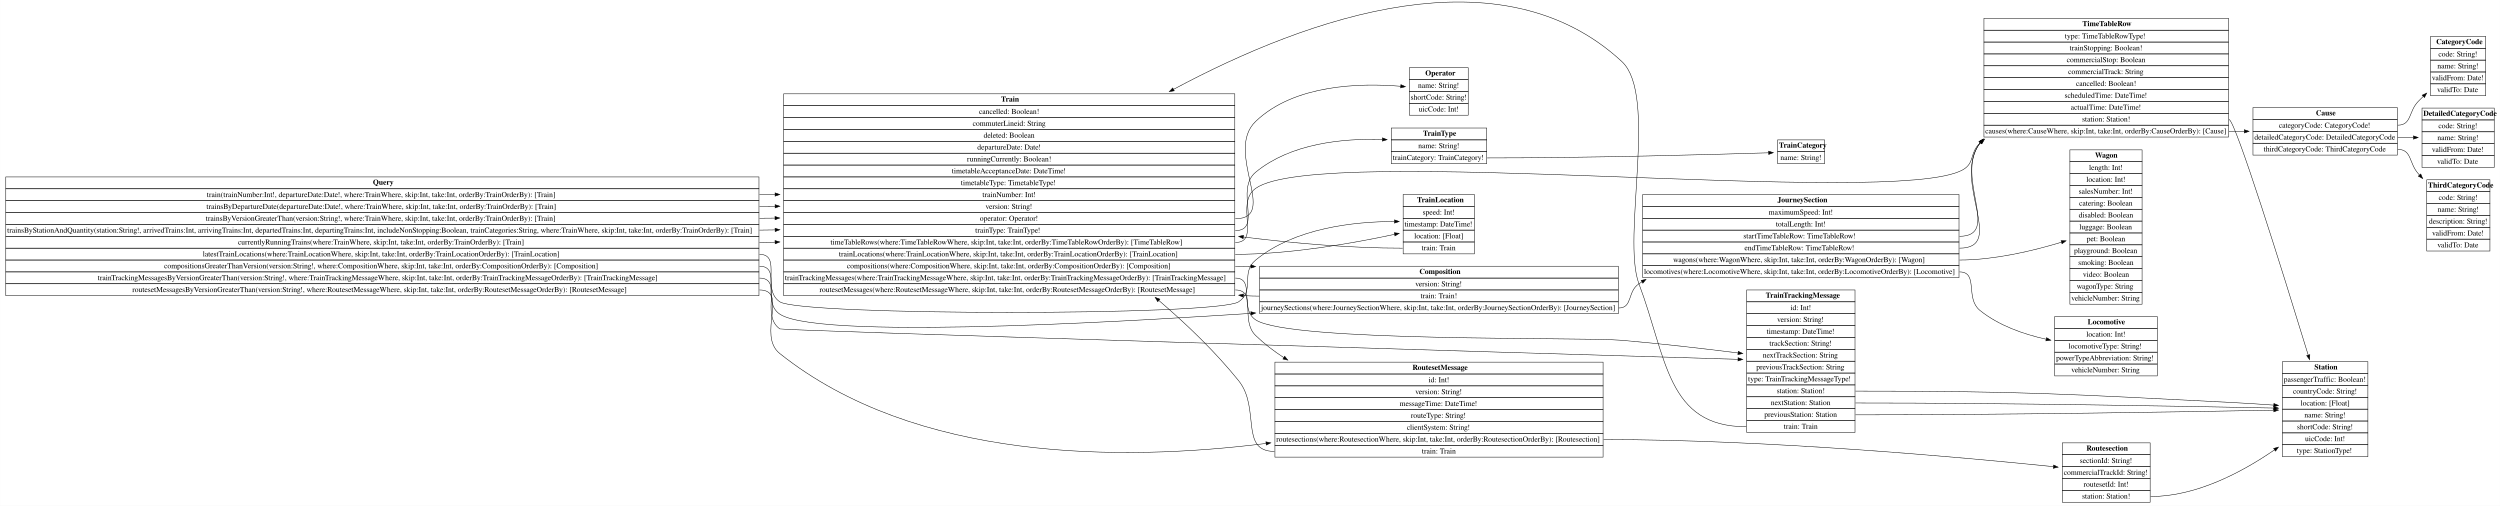
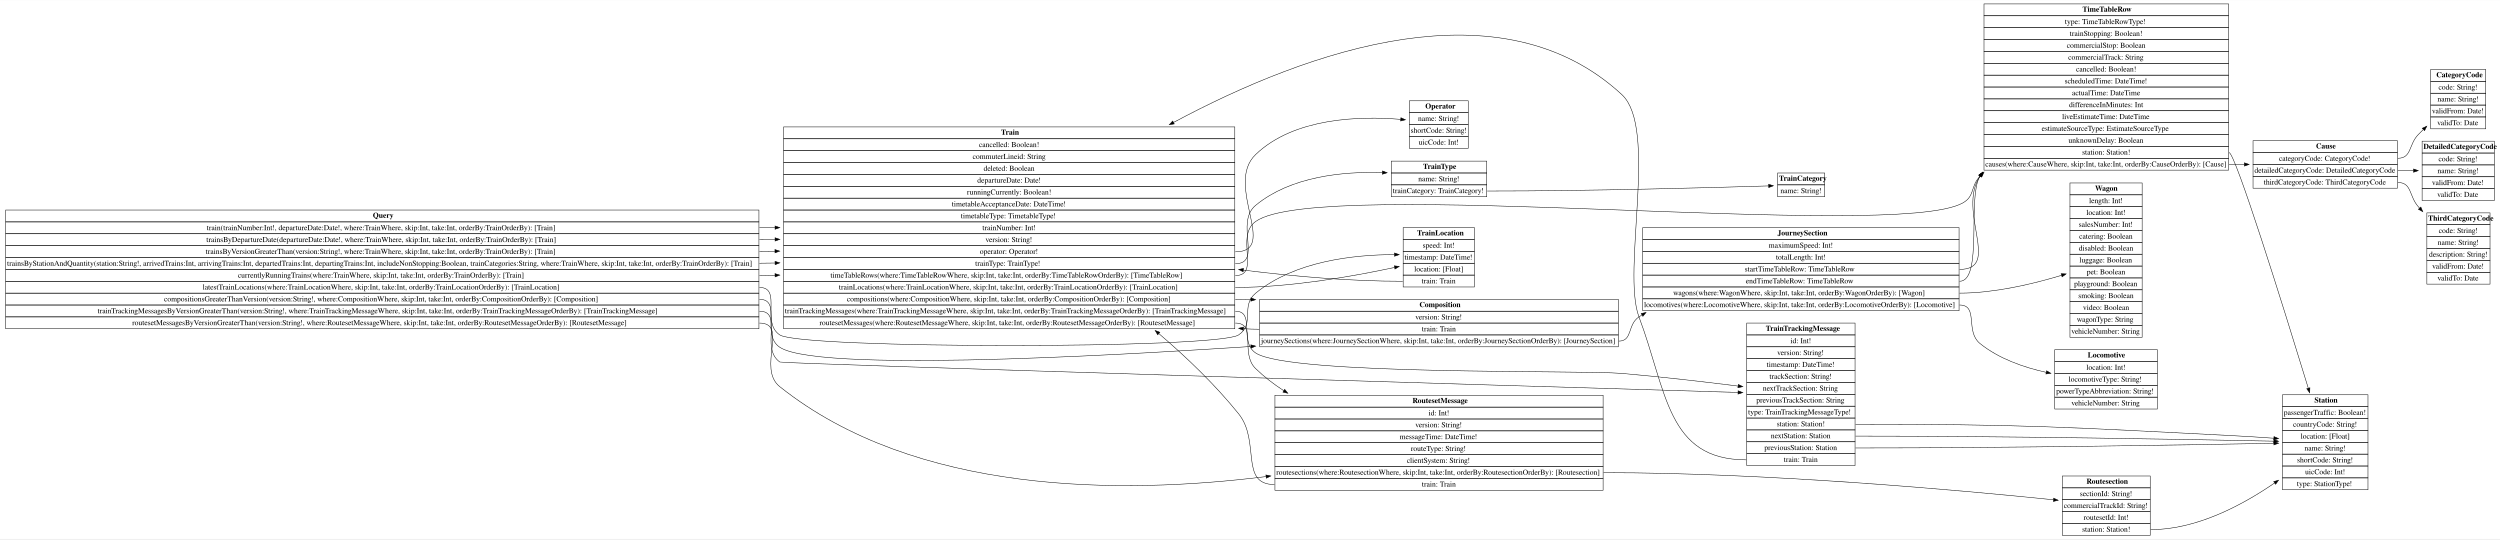
- <svg xmlns="http://www.w3.org/2000/svg" width="5264pt" height="1065pt" viewBox="0.00 0.00 5264.00 1065.08">
-   <g id="graph0" class="graph" transform="scale(1 1) rotate(0) translate(4 1061.08)">
-     <polygon fill="white" stroke="none" points="-4,4 -4,-1061.08 5260,-1061.08 5260,4 -4,4" />
+ <svg xmlns="http://www.w3.org/2000/svg" width="5264pt" height="1135pt" viewBox="0.00 0.00 5264.00 1134.50">
+   <g id="graph0" class="graph" transform="scale(1 1) rotate(0) translate(4 1130.5)">
+     <polygon fill="white" stroke="none" points="-4,4 -4,-1130.5 5260,-1130.5 5260,4 -4,4" />
    <g id="node1" class="node">
      <polygon fill="none" stroke="black" points="8,-663.5 8,-688.5 1594,-688.5 1594,-663.5 8,-663.5" />
      <text text-anchor="start" x="781.01" y="-672.1" font-family="Times,serif" font-weight="bold" font-size="16.00">Query
            </text>
      <polygon fill="none" stroke="black" points="8,-638.5 8,-663.5 1594,-663.5 1594,-638.5 8,-638.5" />
      <text text-anchor="start" x="431.167" y="-646.1" font-family="Times,serif" font-size="16.00">
                train(trainNumber:Int!, departureDate:Date!, where:TrainWhere, skip:Int, take:Int,
                orderBy:TrainOrderBy): [Train]
            </text>
      <polygon fill="none" stroke="black" points="8,-613.5 8,-638.5 1594,-638.5 1594,-613.5 8,-613.5" />
      <text text-anchor="start" x="430.288" y="-621.1" font-family="Times,serif" font-size="16.00">
                trainsByDepartureDate(departureDate:Date!, where:TrainWhere, skip:Int, take:Int, orderBy:TrainOrderBy):
                [Train]
            </text>
      <polygon fill="none" stroke="black" points="8,-588.5 8,-613.5 1594,-613.5 1594,-588.5 8,-588.5" />
      <text text-anchor="start" x="428.926" y="-596.1" font-family="Times,serif" font-size="16.00">
                trainsByVersionGreaterThan(version:String!, where:TrainWhere, skip:Int, take:Int, orderBy:TrainOrderBy):
                [Train]
            </text>
      <polygon fill="none" stroke="black" points="8,-563.5 8,-588.5 1594,-588.5 1594,-563.5 8,-563.5" />
      <text text-anchor="start" x="10.782" y="-571.1" font-family="Times,serif" font-size="16.00">
                trainsByStationAndQuantity(station:String!, arrivedTrains:Int, arrivingTrains:Int, departedTrains:Int,
                departingTrains:Int, includeNonStopping:Boolean, trainCategories:String, where:TrainWhere, skip:Int,
                take:Int, orderBy:TrainOrderBy): [Train]
            </text>
      <polygon fill="none" stroke="black" points="8,-538.5 8,-563.5 1594,-563.5 1594,-538.5 8,-538.5" />
      <text text-anchor="start" x="496.896" y="-546.1" font-family="Times,serif" font-size="16.00">
                currentlyRunningTrains(where:TrainWhere, skip:Int, take:Int, orderBy:TrainOrderBy): [Train]
            </text>
      <polygon fill="none" stroke="black" points="8,-513.5 8,-538.5 1594,-538.5 1594,-513.5 8,-513.5" />
      <text text-anchor="start" x="422.702" y="-521.1" font-family="Times,serif" font-size="16.00">
                latestTrainLocations(where:TrainLocationWhere, skip:Int, take:Int, orderBy:TrainLocationOrderBy):
                [TrainLocation]
            </text>
      <polygon fill="none" stroke="black" points="8,-488.5 8,-513.5 1594,-513.5 1594,-488.5 8,-488.5" />
      <text text-anchor="start" x="341.323" y="-496.1" font-family="Times,serif" font-size="16.00">
                compositionsGreaterThanVersion(version:String!, where:CompositionWhere, skip:Int, take:Int,
                orderBy:CompositionOrderBy): [Composition]
            </text>
      <polygon fill="none" stroke="black" points="8,-463.5 8,-488.5 1594,-488.5 1594,-463.5 8,-463.5" />
      <text text-anchor="start" x="201.473" y="-471.1" font-family="Times,serif" font-size="16.00">
                trainTrackingMessagesByVersionGreaterThan(version:String!, where:TrainTrackingMessageWhere, skip:Int,
                take:Int, orderBy:TrainTrackingMessageOrderBy): [TrainTrackingMessage]
            </text>
      <polygon fill="none" stroke="black" points="8,-438.5 8,-463.5 1594,-463.5 1594,-438.5 8,-438.5" />
      <text text-anchor="start" x="274.303" y="-446.1" font-family="Times,serif" font-size="16.00">
                routesetMessagesByVersionGreaterThan(version:String!, where:RoutesetMessageWhere, skip:Int, take:Int,
                orderBy:RoutesetMessageOrderBy): [RoutesetMessage]
            </text>
    </g>
    <g id="node2" class="node">
      <polygon fill="none" stroke="black" points="1646,-838.5 1646,-863.5 2596,-863.5 2596,-838.5 1646,-838.5" />
      <text text-anchor="start" x="2103.68" y="-847.1" font-family="Times,serif" font-weight="bold" font-size="16.00">Train
            </text>
      <polygon fill="none" stroke="black" points="1646,-813.5 1646,-838.5 2596,-838.5 2596,-813.5 1646,-813.5" />
      <text text-anchor="start" x="2057.25" y="-821.1" font-family="Times,serif" font-size="16.00">cancelled:
                Boolean!
            </text>
      <polygon fill="none" stroke="black" points="1646,-788.5 1646,-813.5 2596,-813.5 2596,-788.5 1646,-788.5" />
      <text text-anchor="start" x="2043.9" y="-796.1" font-family="Times,serif" font-size="16.00">commuterLineid:
                String
            </text>
      <polygon fill="none" stroke="black" points="1646,-763.5 1646,-788.5 2596,-788.5 2596,-763.5 1646,-763.5" />
      <text text-anchor="start" x="2067.02" y="-771.1" font-family="Times,serif" font-size="16.00">deleted:
                Boolean
            </text>
      <polygon fill="none" stroke="black" points="1646,-738.5 1646,-763.5 2596,-763.5 2596,-738.5 1646,-738.5" />
      <text text-anchor="start" x="2053.71" y="-746.1" font-family="Times,serif" font-size="16.00">departureDate:
                Date!
            </text>
      <polygon fill="none" stroke="black" points="1646,-713.5 1646,-738.5 2596,-738.5 2596,-713.5 1646,-713.5" />
      <text text-anchor="start" x="2031.91" y="-721.1" font-family="Times,serif" font-size="16.00">
                runningCurrently: Boolean!
            </text>
      <polygon fill="none" stroke="black" points="1646,-688.5 1646,-713.5 2596,-713.5 2596,-688.5 1646,-688.5" />
      <text text-anchor="start" x="1999.95" y="-696.1" font-family="Times,serif" font-size="16.00">
                timetableAcceptanceDate: DateTime!
            </text>
      <polygon fill="none" stroke="black" points="1646,-663.5 1646,-688.5 2596,-688.5 2596,-663.5 1646,-663.5" />
      <text text-anchor="start" x="2019.03" y="-671.1" font-family="Times,serif" font-size="16.00">timetableType:
                TimetableType!
            </text>
      <polygon fill="none" stroke="black" points="1646,-638.5 1646,-663.5 2596,-663.5 2596,-638.5 1646,-638.5" />
      <text text-anchor="start" x="2064.35" y="-646.1" font-family="Times,serif" font-size="16.00">trainNumber:
                Int!
            </text>
      <polygon fill="none" stroke="black" points="1646,-613.5 1646,-638.5 2596,-638.5 2596,-613.5 1646,-613.5" />
      <text text-anchor="start" x="2071.01" y="-621.1" font-family="Times,serif" font-size="16.00">version:
                String!
            </text>
      <polygon fill="none" stroke="black" points="1646,-588.5 1646,-613.5 2596,-613.5 2596,-588.5 1646,-588.5" />
      <text text-anchor="start" x="2059.03" y="-596.1" font-family="Times,serif" font-size="16.00">operator:
                Operator!
            </text>
      <polygon fill="none" stroke="black" points="1646,-563.5 1646,-588.5 2596,-588.5 2596,-563.5 1646,-563.5" />
      <text text-anchor="start" x="2049.25" y="-571.1" font-family="Times,serif" font-size="16.00">trainType:
                TrainType!
            </text>
      <polygon fill="none" stroke="black" points="1646,-538.5 1646,-563.5 2596,-563.5 2596,-538.5 1646,-538.5" />
      <text text-anchor="start" x="1744.46" y="-546.1" font-family="Times,serif" font-size="16.00">
                timeTableRows(where:TimeTableRowWhere, skip:Int, take:Int, orderBy:TimeTableRowOrderBy): [TimeTableRow]
            </text>
      <polygon fill="none" stroke="black" points="1646,-513.5 1646,-538.5 2596,-538.5 2596,-513.5 1646,-513.5" />
      <text text-anchor="start" x="1762.25" y="-521.1" font-family="Times,serif" font-size="16.00">
                trainLocations(where:TrainLocationWhere, skip:Int, take:Int, orderBy:TrainLocationOrderBy):
                [TrainLocation]
            </text>
      <polygon fill="none" stroke="black" points="1646,-488.5 1646,-513.5 2596,-513.5 2596,-488.5 1646,-488.5" />
      <text text-anchor="start" x="1779.06" y="-496.1" font-family="Times,serif" font-size="16.00">
                compositions(where:CompositionWhere, skip:Int, take:Int, orderBy:CompositionOrderBy): [Composition]
            </text>
      <polygon fill="none" stroke="black" points="1646,-463.5 1646,-488.5 2596,-488.5 2596,-463.5 1646,-463.5" />
      <text text-anchor="start" x="1648.54" y="-471.1" font-family="Times,serif" font-size="16.00">
                trainTrackingMessages(where:TrainTrackingMessageWhere, skip:Int, take:Int,
                orderBy:TrainTrackingMessageOrderBy): [TrainTrackingMessage]
            </text>
      <polygon fill="none" stroke="black" points="1646,-438.5 1646,-463.5 2596,-463.5 2596,-438.5 1646,-438.5" />
      <text text-anchor="start" x="1721.37" y="-446.1" font-family="Times,serif" font-size="16.00">
                routesetMessages(where:RoutesetMessageWhere, skip:Int, take:Int, orderBy:RoutesetMessageOrderBy):
                [RoutesetMessage]
            </text>
    </g>
    <g id="edge1" class="edge">
      <path fill="none" stroke="black" d="M1595,-651.5C1605.82,-651.5 1616.76,-651.5 1627.79,-651.5" />
      <polygon fill="black" stroke="black" points="1627.95,-655 1637.95,-651.5 1627.95,-648 1627.95,-655" />
    </g>
    <g id="edge2" class="edge">
      <path fill="none" stroke="black" d="M1595,-626.5C1605.83,-626.5 1616.78,-626.554 1627.82,-626.656" />
      <polygon fill="black" stroke="black" points="1627.95,-630.158 1637.99,-626.764 1628.03,-623.158 1627.95,-630.158" />
    </g>
    <g id="edge3" class="edge">
      <path fill="none" stroke="black" d="M1595,-601.5C1605.78,-601.5 1616.67,-601.606 1627.66,-601.807" />
      <polygon fill="black" stroke="black" points="1627.69,-605.309 1637.76,-602.019 1627.84,-598.31 1627.69,-605.309" />
    </g>
    <g id="edge4" class="edge">
      <path fill="none" stroke="black" d="M1595,-576.5C1605.84,-576.5 1616.79,-576.659 1627.82,-576.961" />
      <polygon fill="black" stroke="black" points="1627.87,-580.464 1637.97,-577.279 1628.09,-573.468 1627.87,-580.464" />
    </g>
    <g id="edge5" class="edge">
      <path fill="none" stroke="black" d="M1595,-550.5C1605.84,-550.5 1616.78,-550.71 1627.79,-551.111" />
      <polygon fill="black" stroke="black" points="1627.79,-554.614 1637.92,-551.533 1628.08,-547.62 1627.79,-554.614" />
    </g>
    <g id="node3" class="node">
      <polygon fill="none" stroke="black" points="2950.5,-626.5 2950.5,-651.5 3100.5,-651.5 3100.5,-626.5 2950.5,-626.5" />
      <text text-anchor="start" x="2979.74" y="-635.1" font-family="Times,serif" font-weight="bold" font-size="16.00">TrainLocation
            </text>
      <polygon fill="none" stroke="black" points="2950.5,-601.5 2950.5,-626.5 3100.5,-626.5 3100.5,-601.5 2950.5,-601.5" />
      <text text-anchor="start" x="2991.51" y="-609.1" font-family="Times,serif" font-size="16.00">speed: Int!
            </text>
      <polygon fill="none" stroke="black" points="2950.5,-576.5 2950.5,-601.5 3100.5,-601.5 3100.5,-576.5 2950.5,-576.5" />
      <text text-anchor="start" x="2953.3" y="-584.1" font-family="Times,serif" font-size="16.00">timestamp:
                DateTime!
            </text>
      <polygon fill="none" stroke="black" points="2950.5,-551.5 2950.5,-576.5 3100.5,-576.5 3100.5,-551.5 2950.5,-551.5" />
      <text text-anchor="start" x="2973.73" y="-559.1" font-family="Times,serif" font-size="16.00">location:
                [Float]
            </text>
      <polygon fill="none" stroke="black" points="2950.5,-526.5 2950.5,-551.5 3100.5,-551.5 3100.5,-526.5 2950.5,-526.5" />
      <text text-anchor="start" x="2989.29" y="-534.1" font-family="Times,serif" font-size="16.00">train: Train
            </text>
    </g>
    <g id="edge6" class="edge">
      <path fill="none" stroke="black" d="M1595,-525.5C1643.38,-525.5 1597.6,-452.108 1638,-425.5 1682.82,-395.984 2559.44,-395.587 2604,-425.5 2639.08,-449.054 2607.38,-486.64 2640,-513.5 2722.03,-581.037 2847.05,-594.46 2932.09,-594.656" />
      <polygon fill="black" stroke="black" points="2932.27,-598.156 2942.26,-594.617 2932.24,-591.156 2932.27,-598.156" />
    </g>
    <g id="node4" class="node">
      <polygon fill="none" stroke="black" points="2648.5,-475.5 2648.5,-500.5 3403.5,-500.5 3403.5,-475.5 2648.5,-475.5" />
      <text text-anchor="start" x="2984.66" y="-484.1" font-family="Times,serif" font-weight="bold" font-size="16.00">Composition
            </text>
      <polygon fill="none" stroke="black" points="2648.5,-450.5 2648.5,-475.5 3403.5,-475.5 3403.5,-450.5 2648.5,-450.5" />
      <text text-anchor="start" x="2976.01" y="-458.1" font-family="Times,serif" font-size="16.00">version:
                String!
            </text>
      <polygon fill="none" stroke="black" points="2648.5,-425.5 2648.5,-450.5 3403.5,-450.5 3403.5,-425.5 2648.5,-425.5" />
-       <text text-anchor="start" x="2987.13" y="-433.1" font-family="Times,serif" font-size="16.00">train: Train!
+       <text text-anchor="start" x="2989.79" y="-433.1" font-family="Times,serif" font-size="16.00">train: Train
            </text>
      <polygon fill="none" stroke="black" points="2648.5,-400.5 2648.5,-425.5 3403.5,-425.5 3403.5,-400.5 2648.5,-400.5" />
      <text text-anchor="start" x="2651.23" y="-408.1" font-family="Times,serif" font-size="16.00">
                journeySections(where:JourneySectionWhere, skip:Int, take:Int, orderBy:JourneySectionOrderBy):
                [JourneySection]
            </text>
    </g>
    <g id="edge7" class="edge">
      <path fill="none" stroke="black" d="M1595,-500.5C1643.79,-500.5 1597.3,-426.406 1638,-399.5 1727.54,-340.307 2496.86,-393.027 2604,-399.5 2612.51,-400.014 2621.11,-400.586 2629.77,-401.21" />
      <polygon fill="black" stroke="black" points="2629.74,-404.717 2639.97,-401.965 2630.26,-397.736 2629.74,-404.717" />
    </g>
    <g id="node5" class="node">
      <polygon fill="none" stroke="black" points="3674,-425.5 3674,-450.5 3902,-450.5 3902,-425.5 3674,-425.5" />
      <text text-anchor="start" x="3713.81" y="-434.1" font-family="Times,serif" font-weight="bold" font-size="16.00">TrainTrackingMessage
            </text>
      <polygon fill="none" stroke="black" points="3674,-400.5 3674,-425.5 3902,-425.5 3902,-400.5 3674,-400.5" />
      <text text-anchor="start" x="3766" y="-408.1" font-family="Times,serif" font-size="16.00">id: Int!</text>
      <polygon fill="none" stroke="black" points="3674,-375.5 3674,-400.5 3902,-400.5 3902,-375.5 3674,-375.5" />
      <text text-anchor="start" x="3738.01" y="-383.1" font-family="Times,serif" font-size="16.00">version:
                String!
            </text>
      <polygon fill="none" stroke="black" points="3674,-350.5 3674,-375.5 3902,-375.5 3902,-350.5 3674,-350.5" />
      <text text-anchor="start" x="3715.8" y="-358.1" font-family="Times,serif" font-size="16.00">timestamp:
                DateTime!
            </text>
      <polygon fill="none" stroke="black" points="3674,-325.5 3674,-350.5 3902,-350.5 3902,-325.5 3674,-325.5" />
      <text text-anchor="start" x="3721.57" y="-333.1" font-family="Times,serif" font-size="16.00">trackSection:
                String!
            </text>
      <polygon fill="none" stroke="black" points="3674,-300.5 3674,-325.5 3902,-325.5 3902,-300.5 3674,-300.5" />
      <text text-anchor="start" x="3707.8" y="-308.1" font-family="Times,serif" font-size="16.00">
                nextTrackSection: String
            </text>
      <polygon fill="none" stroke="black" points="3674,-275.5 3674,-300.5 3902,-300.5 3902,-275.5 3674,-275.5" />
      <text text-anchor="start" x="3694.02" y="-283.1" font-family="Times,serif" font-size="16.00">
                previousTrackSection: String
            </text>
      <polygon fill="none" stroke="black" points="3674,-250.5 3674,-275.5 3902,-275.5 3902,-250.5 3674,-250.5" />
      <text text-anchor="start" x="3676.71" y="-258.1" font-family="Times,serif" font-size="16.00">type:
                TrainTrackingMessageType!
            </text>
      <polygon fill="none" stroke="black" points="3674,-225.5 3674,-250.5 3902,-250.5 3902,-225.5 3674,-225.5" />
      <text text-anchor="start" x="3737.11" y="-233.1" font-family="Times,serif" font-size="16.00">station:
                Station!
            </text>
      <polygon fill="none" stroke="black" points="3674,-200.5 3674,-225.5 3902,-225.5 3902,-200.5 3674,-200.5" />
      <text text-anchor="start" x="3724.67" y="-208.1" font-family="Times,serif" font-size="16.00">nextStation:
                Station
            </text>
      <polygon fill="none" stroke="black" points="3674,-175.5 3674,-200.5 3902,-200.5 3902,-175.5 3674,-175.5" />
      <text text-anchor="start" x="3710.89" y="-183.1" font-family="Times,serif" font-size="16.00">
                previousStation: Station
            </text>
      <polygon fill="none" stroke="black" points="3674,-150.5 3674,-175.5 3902,-175.5 3902,-150.5 3674,-150.5" />
      <text text-anchor="start" x="3751.79" y="-158.1" font-family="Times,serif" font-size="16.00">train: Train
            </text>
    </g>
    <g id="edge8" class="edge">
      <path fill="none" stroke="black" d="M1595,-475.5C1646.25,-475.5 1596,-397.867 1638,-368.5 1643.2,-364.867 3189.31,-318.366 3655.49,-304.425" />
      <polygon fill="black" stroke="black" points="3655.74,-307.919 3665.63,-304.121 3655.53,-300.922 3655.74,-307.919" />
    </g>
    <g id="node6" class="node">
      <polygon fill="none" stroke="black" points="2680.5,-273.5 2680.5,-298.5 3371.5,-298.5 3371.5,-273.5 2680.5,-273.5" />
      <text text-anchor="start" x="2970.02" y="-282.1" font-family="Times,serif" font-weight="bold" font-size="16.00">RoutesetMessage
            </text>
      <polygon fill="none" stroke="black" points="2680.5,-248.5 2680.5,-273.5 3371.5,-273.5 3371.5,-248.5 2680.5,-248.5" />
      <text text-anchor="start" x="3004" y="-256.1" font-family="Times,serif" font-size="16.00">id: Int!</text>
      <polygon fill="none" stroke="black" points="2680.5,-223.5 2680.5,-248.5 3371.5,-248.5 3371.5,-223.5 2680.5,-223.5" />
      <text text-anchor="start" x="2976.01" y="-231.1" font-family="Times,serif" font-size="16.00">version:
                String!
            </text>
      <polygon fill="none" stroke="black" points="2680.5,-198.5 2680.5,-223.5 3371.5,-223.5 3371.5,-198.5 2680.5,-198.5" />
      <text text-anchor="start" x="2943.14" y="-206.1" font-family="Times,serif" font-size="16.00">messageTime:
                DateTime!
            </text>
      <polygon fill="none" stroke="black" points="2680.5,-173.5 2680.5,-198.5 3371.5,-198.5 3371.5,-173.5 2680.5,-173.5" />
      <text text-anchor="start" x="2966.68" y="-181.1" font-family="Times,serif" font-size="16.00">routeType:
                String!
            </text>
      <polygon fill="none" stroke="black" points="2680.5,-148.5 2680.5,-173.5 3371.5,-173.5 3371.5,-148.5 2680.5,-148.5" />
      <text text-anchor="start" x="2958.23" y="-156.1" font-family="Times,serif" font-size="16.00">clientSystem:
                String!
            </text>
      <polygon fill="none" stroke="black" points="2680.5,-123.5 2680.5,-148.5 3371.5,-148.5 3371.5,-123.5 2680.5,-123.5" />
      <text text-anchor="start" x="2683.22" y="-131.1" font-family="Times,serif" font-size="16.00">
                routesections(where:RoutesectionWhere, skip:Int, take:Int, orderBy:RoutesectionOrderBy): [Routesection]
            </text>
      <polygon fill="none" stroke="black" points="2680.5,-98.5 2680.5,-123.5 3371.5,-123.5 3371.5,-98.5 2680.5,-98.5" />
      <text text-anchor="start" x="2989.79" y="-106.1" font-family="Times,serif" font-size="16.00">train: Train
            </text>
    </g>
    <g id="edge9" class="edge">
      <path fill="none" stroke="black" d="M1595,-450.5C1657.55,-450.5 1589.08,-355.468 1638,-316.5 1923.76,-88.9 2355.71,-89.014 2661.43,-127.236" />
      <polygon fill="black" stroke="black" points="2661.44,-130.765 2671.8,-128.553 2662.32,-123.821 2661.44,-130.765" />
    </g>
    <g id="edge13" class="edge">
      <path fill="none" stroke="black" d="M2597,-525.5C2713.58,-525.5 2846.1,-549.068 2932.28,-567.6" />
      <polygon fill="black" stroke="black" points="2931.78,-571.073 2942.29,-569.776 2933.26,-564.232 2931.78,-571.073" />
    </g>
    <g id="edge14" class="edge">
      <path fill="none" stroke="black" d="M2597,-500.5C2607.8,-500.5 2618.74,-500.341 2629.77,-500.04" />
      <polygon fill="black" stroke="black" points="2630.05,-503.533 2639.93,-499.725 2629.83,-496.537 2630.05,-503.533" />
    </g>
    <g id="edge15" class="edge">
      <path fill="none" stroke="black" d="M2597,-475.5C2640.53,-475.5 2603.73,-411.574 2640,-387.5 2711.49,-340.05 3325.52,-351.878 3411,-344.5 3492.46,-337.469 3583.53,-326.881 3655.65,-317.854" />
      <polygon fill="black" stroke="black" points="3656.21,-321.311 3665.69,-316.591 3655.33,-314.366 3656.21,-321.311" />
    </g>
    <g id="edge16" class="edge">
      <path fill="none" stroke="black" d="M2597,-450.5C2643.75,-450.5 2606.36,-386.963 2640,-354.5 2657.85,-337.278 2677.85,-321.866 2699.1,-308.09" />
      <polygon fill="black" stroke="black" points="2701.06,-310.997 2707.63,-302.69 2697.31,-305.083 2701.06,-310.997" />
    </g>
    <g id="node7" class="node">
      <polygon fill="none" stroke="black" points="2963.5,-893.5 2963.5,-918.5 3087.5,-918.5 3087.5,-893.5 2963.5,-893.5" />
      <text text-anchor="start" x="2997.07" y="-902.1" font-family="Times,serif" font-weight="bold" font-size="16.00">Operator
            </text>
      <polygon fill="none" stroke="black" points="2963.5,-868.5 2963.5,-893.5 3087.5,-893.5 3087.5,-868.5 2963.5,-868.5" />
      <text text-anchor="start" x="2981.73" y="-876.1" font-family="Times,serif" font-size="16.00">name: String!
            </text>
      <polygon fill="none" stroke="black" points="2963.5,-843.5 2963.5,-868.5 3087.5,-868.5 3087.5,-843.5 2963.5,-843.5" />
      <text text-anchor="start" x="2966.17" y="-851.1" font-family="Times,serif" font-size="16.00">shortCode:
                String!
            </text>
      <polygon fill="none" stroke="black" points="2963.5,-818.5 2963.5,-843.5 3087.5,-843.5 3087.5,-818.5 2963.5,-818.5" />
      <text text-anchor="start" x="2983.07" y="-826.1" font-family="Times,serif" font-size="16.00">uicCode: Int!
            </text>
    </g>
    <g id="edge10" class="edge">
      <path fill="none" stroke="black" d="M2597,-600.5C2690.09,-600.5 2572.73,-741.149 2640,-805.5 2721.11,-883.087 2858.61,-886.563 2945.32,-879.405" />
      <polygon fill="black" stroke="black" points="2945.73,-882.883 2955.38,-878.508 2945.11,-875.91 2945.73,-882.883" />
    </g>
    <g id="node8" class="node">
      <polygon fill="none" stroke="black" points="2925.5,-766.5 2925.5,-791.5 3126.5,-791.5 3126.5,-766.5 2925.5,-766.5" />
      <text text-anchor="start" x="2992.24" y="-775.1" font-family="Times,serif" font-weight="bold" font-size="16.00">TrainType
            </text>
      <polygon fill="none" stroke="black" points="2925.5,-741.5 2925.5,-766.5 3126.5,-766.5 3126.5,-741.5 2925.5,-741.5" />
      <text text-anchor="start" x="2982.23" y="-749.1" font-family="Times,serif" font-size="16.00">name: String!
            </text>
      <polygon fill="none" stroke="black" points="2925.5,-716.5 2925.5,-741.5 3126.5,-741.5 3126.5,-716.5 2925.5,-716.5" />
      <text text-anchor="start" x="2928.48" y="-724.1" font-family="Times,serif" font-size="16.00">trainCategory:
                TrainCategory!
            </text>
    </g>
    <g id="edge11" class="edge">
      <path fill="none" stroke="black" d="M2597,-575.5C2654.91,-575.5 2595.32,-661.657 2640,-698.5 2713.64,-759.226 2823.34,-769.93 2906.75,-767.358" />
      <polygon fill="black" stroke="black" points="2906.92,-770.854 2916.78,-766.981 2906.66,-763.859 2906.92,-770.854" />
    </g>
    <g id="node9" class="node">
+       <polygon fill="none" stroke="black" points="4173.5,-1097.5 4173.5,-1122.5 4688.5,-1122.5 4688.5,-1097.5 4173.5,-1097.5" />
+       <text text-anchor="start" x="4380.79" y="-1106.1" font-family="Times,serif" font-weight="bold" font-size="16.00">TimeTableRow
+             </text>
+       <polygon fill="none" stroke="black" points="4173.5,-1072.5 4173.5,-1097.5 4688.5,-1097.5 4688.5,-1072.5 4173.5,-1072.5" />
+       <text text-anchor="start" x="4343.69" y="-1080.1" font-family="Times,serif" font-size="16.00">type:
+                 TimeTableRowType!
+             </text>
+       <polygon fill="none" stroke="black" points="4173.5,-1047.5 4173.5,-1072.5 4688.5,-1072.5 4688.5,-1047.5 4173.5,-1047.5" />
+       <text text-anchor="start" x="4353.9" y="-1055.1" font-family="Times,serif" font-size="16.00">trainStopping:
+                 Boolean!
+             </text>
+       <polygon fill="none" stroke="black" points="4173.5,-1022.5 4173.5,-1047.5 4688.5,-1047.5 4688.5,-1022.5 4173.5,-1022.5" />
+       <text text-anchor="start" x="4347.68" y="-1030.1" font-family="Times,serif" font-size="16.00">
+                 commercialStop: Boolean
+             </text>
      <polygon fill="none" stroke="black" points="4173.5,-997.5 4173.5,-1022.5 4688.5,-1022.5 4688.5,-997.5 4173.5,-997.5" />
-       <text text-anchor="start" x="4380.79" y="-1006.1" font-family="Times,serif" font-weight="bold" font-size="16.00">TimeTableRow
+       <text text-anchor="start" x="4350.81" y="-1005.1" font-family="Times,serif" font-size="16.00">
+                 commercialTrack: String
            </text>
      <polygon fill="none" stroke="black" points="4173.5,-972.5 4173.5,-997.5 4688.5,-997.5 4688.5,-972.5 4173.5,-972.5" />
-       <text text-anchor="start" x="4343.69" y="-980.1" font-family="Times,serif" font-size="16.00">type:
-                 TimeTableRowType!
+       <text text-anchor="start" x="4367.25" y="-980.1" font-family="Times,serif" font-size="16.00">cancelled:
+                 Boolean!
            </text>
      <polygon fill="none" stroke="black" points="4173.5,-947.5 4173.5,-972.5 4688.5,-972.5 4688.5,-947.5 4173.5,-947.5" />
-       <text text-anchor="start" x="4353.9" y="-955.1" font-family="Times,serif" font-size="16.00">trainStopping:
-                 Boolean!
+       <text text-anchor="start" x="4343.26" y="-955.1" font-family="Times,serif" font-size="16.00">scheduledTime:
+                 DateTime!
            </text>
      <polygon fill="none" stroke="black" points="4173.5,-922.5 4173.5,-947.5 4688.5,-947.5 4688.5,-922.5 4173.5,-922.5" />
-       <text text-anchor="start" x="4347.68" y="-930.1" font-family="Times,serif" font-size="16.00">commercialStop:
+       <text text-anchor="start" x="4358.81" y="-930.1" font-family="Times,serif" font-size="16.00">actualTime:
+                 DateTime
+             </text>
+       <polygon fill="none" stroke="black" points="4173.5,-897.5 4173.5,-922.5 4688.5,-922.5 4688.5,-897.5 4173.5,-897.5" />
+       <text text-anchor="start" x="4352.59" y="-905.1" font-family="Times,serif" font-size="16.00">
+                 differenceInMinutes: Int
+             </text>
+       <polygon fill="none" stroke="black" points="4173.5,-872.5 4173.5,-897.5 4688.5,-897.5 4688.5,-872.5 4173.5,-872.5" />
+       <text text-anchor="start" x="4337.92" y="-880.1" font-family="Times,serif" font-size="16.00">
+                 liveEstimateTime: DateTime
+             </text>
+       <polygon fill="none" stroke="black" points="4173.5,-847.5 4173.5,-872.5 4688.5,-872.5 4688.5,-847.5 4173.5,-847.5" />
+       <text text-anchor="start" x="4294.82" y="-855.1" font-family="Times,serif" font-size="16.00">
+                 estimateSourceType: EstimateSourceType
+             </text>
+       <polygon fill="none" stroke="black" points="4173.5,-822.5 4173.5,-847.5 4688.5,-847.5 4688.5,-822.5 4173.5,-822.5" />
+       <text text-anchor="start" x="4351.24" y="-830.1" font-family="Times,serif" font-size="16.00">unknownDelay:
                Boolean
-             </text>
-       <polygon fill="none" stroke="black" points="4173.5,-897.5 4173.5,-922.5 4688.5,-922.5 4688.5,-897.5 4173.5,-897.5" />
-       <text text-anchor="start" x="4350.81" y="-905.1" font-family="Times,serif" font-size="16.00">
-                 commercialTrack: String
-             </text>
-       <polygon fill="none" stroke="black" points="4173.5,-872.5 4173.5,-897.5 4688.5,-897.5 4688.5,-872.5 4173.5,-872.5" />
-       <text text-anchor="start" x="4367.25" y="-880.1" font-family="Times,serif" font-size="16.00">cancelled:
-                 Boolean!
-             </text>
-       <polygon fill="none" stroke="black" points="4173.5,-847.5 4173.5,-872.5 4688.5,-872.5 4688.5,-847.5 4173.5,-847.5" />
-       <text text-anchor="start" x="4343.26" y="-855.1" font-family="Times,serif" font-size="16.00">scheduledTime:
-                 DateTime!
-             </text>
-       <polygon fill="none" stroke="black" points="4173.5,-822.5 4173.5,-847.5 4688.5,-847.5 4688.5,-822.5 4173.5,-822.5" />
-       <text text-anchor="start" x="4356.14" y="-830.1" font-family="Times,serif" font-size="16.00">actualTime:
-                 DateTime!
            </text>
      <polygon fill="none" stroke="black" points="4173.5,-797.5 4173.5,-822.5 4688.5,-822.5 4688.5,-797.5 4173.5,-797.5" />
      <text text-anchor="start" x="4380.11" y="-805.1" font-family="Times,serif" font-size="16.00">station:
                Station!
            </text>
      <polygon fill="none" stroke="black" points="4173.5,-772.5 4173.5,-797.5 4688.5,-797.5 4688.5,-772.5 4173.5,-772.5" />
      <text text-anchor="start" x="4176.22" y="-780.1" font-family="Times,serif" font-size="16.00">
                causes(where:CauseWhere, skip:Int, take:Int, orderBy:CauseOrderBy): [Cause]
            </text>
    </g>
    <g id="edge12" class="edge">
-       <path fill="none" stroke="black" d="M2597,-550.5C2651.15,-550.5 2595.87,-633.118 2640,-664.5 2774.88,-760.412 3984.79,-622.299 4129,-703.5 4154.78,-718.017 4143.15,-739.545 4165,-759.5 4165.71,-760.149 4166.43,-760.797 4167.14,-761.442" />
-       <polygon fill="black" stroke="black" points="4165.13,-764.334 4174.97,-768.272 4169.74,-759.06 4165.13,-764.334" />
+       <path fill="none" stroke="black" d="M2597,-550.5C2651.15,-550.5 2595.87,-633.118 2640,-664.5 2774.88,-760.412 3984.79,-622.299 4129,-703.5 4154.78,-718.017 4144.57,-738.096 4165,-759.5 4165.53,-760.054 4166.06,-760.607 4166.59,-761.16" />
+       <polygon fill="black" stroke="black" points="4164.11,-763.628 4173.61,-768.313 4169.11,-758.724 4164.11,-763.628" />
    </g>
    <g id="edge17" class="edge">
      <path fill="none" stroke="black" d="M2949.5,-538.5C2840.42,-538.5 2723.99,-548.258 2613.95,-562.04" />
      <polygon fill="black" stroke="black" points="2613.48,-558.57 2604,-563.298 2614.36,-565.515 2613.48,-558.57" />
    </g>
    <g id="edge18" class="edge">
      <path fill="none" stroke="black" d="M2647.5,-437.5C2636.47,-437.5 2625.4,-437.909 2614.31,-438.692" />
      <polygon fill="black" stroke="black" points="2613.81,-435.221 2604.13,-439.516 2614.38,-442.199 2613.81,-435.221" />
    </g>
    <g id="node10" class="node">
      <polygon fill="none" stroke="black" points="3455,-626.5 3455,-651.5 4121,-651.5 4121,-626.5 3455,-626.5" />
      <text text-anchor="start" x="3738.68" y="-635.1" font-family="Times,serif" font-weight="bold" font-size="16.00">JourneySection
            </text>
      <polygon fill="none" stroke="black" points="3455,-601.5 3455,-626.5 4121,-626.5 4121,-601.5 3455,-601.5" />
      <text text-anchor="start" x="3720.23" y="-609.1" font-family="Times,serif" font-size="16.00">maximumSpeed:
                Int!
            </text>
      <polygon fill="none" stroke="black" points="3455,-576.5 3455,-601.5 4121,-601.5 4121,-576.5 3455,-576.5" />
      <text text-anchor="start" x="3735.34" y="-584.1" font-family="Times,serif" font-size="16.00">totalLength:
                Int!
            </text>
      <polygon fill="none" stroke="black" points="3455,-551.5 3455,-576.5 4121,-576.5 4121,-551.5 3455,-551.5" />
-       <text text-anchor="start" x="3666.93" y="-559.1" font-family="Times,serif" font-size="16.00">
-                 startTimeTableRow: TimeTableRow!
+       <text text-anchor="start" x="3669.59" y="-559.1" font-family="Times,serif" font-size="16.00">
+                 startTimeTableRow: TimeTableRow
            </text>
      <polygon fill="none" stroke="black" points="3455,-526.5 3455,-551.5 4121,-551.5 4121,-526.5 3455,-526.5" />
-       <text text-anchor="start" x="3669.15" y="-534.1" font-family="Times,serif" font-size="16.00">
-                 endTimeTableRow: TimeTableRow!
+       <text text-anchor="start" x="3671.81" y="-534.1" font-family="Times,serif" font-size="16.00">
+                 endTimeTableRow: TimeTableRow
            </text>
      <polygon fill="none" stroke="black" points="3455,-501.5 3455,-526.5 4121,-526.5 4121,-501.5 3455,-501.5" />
      <text text-anchor="start" x="3519" y="-509.1" font-family="Times,serif" font-size="16.00">
                wagons(where:WagonWhere, skip:Int, take:Int, orderBy:WagonOrderBy): [Wagon]
            </text>
      <polygon fill="none" stroke="black" points="3455,-476.5 3455,-501.5 4121,-501.5 4121,-476.5 3455,-476.5" />
      <text text-anchor="start" x="3457.66" y="-484.1" font-family="Times,serif" font-size="16.00">
                locomotives(where:LocomotiveWhere, skip:Int, take:Int, orderBy:LocomotiveOrderBy): [Locomotive]
            </text>
    </g>
    <g id="edge19" class="edge">
      <path fill="none" stroke="black" d="M3404.5,-412.5C3434.01,-412.5 3422.36,-447.271 3447,-463.5 3448.98,-464.807 3450.99,-466.098 3453.01,-467.372" />
      <polygon fill="black" stroke="black" points="3451.6,-470.618 3461.96,-472.857 3455.26,-464.649 3451.6,-470.618" />
    </g>
    <g id="edge23" class="edge">
      <path fill="none" stroke="black" d="M3673,-162.5C3505.71,-162.5 3505.99,-306.959 3447,-463.5 3410.22,-561.106 3487.53,-860.628 3411,-931.5 3157.39,-1166.35 2754.75,-1026.93 2466.97,-872.943" />
      <polygon fill="black" stroke="black" points="2468.53,-869.807 2458.07,-868.152 2465.22,-875.971 2468.53,-869.807" />
    </g>
    <g id="node11" class="node">
      <polygon fill="none" stroke="black" points="4802,-274.5 4802,-299.5 4982,-299.5 4982,-274.5 4802,-274.5" />
      <text text-anchor="start" x="4869.33" y="-283.1" font-family="Times,serif" font-weight="bold" font-size="16.00">Station
            </text>
      <polygon fill="none" stroke="black" points="4802,-249.5 4802,-274.5 4982,-274.5 4982,-249.5 4802,-249.5" />
      <text text-anchor="start" x="4804.71" y="-257.1" font-family="Times,serif" font-size="16.00">
                passengerTraffic: Boolean!
            </text>
      <polygon fill="none" stroke="black" points="4802,-224.5 4802,-249.5 4982,-249.5 4982,-224.5 4802,-224.5" />
      <text text-anchor="start" x="4824.23" y="-232.1" font-family="Times,serif" font-size="16.00">countryCode:
                String!
            </text>
      <polygon fill="none" stroke="black" points="4802,-199.5 4802,-224.5 4982,-224.5 4982,-199.5 4802,-199.5" />
      <text text-anchor="start" x="4840.23" y="-207.1" font-family="Times,serif" font-size="16.00">location:
                [Float]
            </text>
      <polygon fill="none" stroke="black" points="4802,-174.5 4802,-199.5 4982,-199.5 4982,-174.5 4802,-174.5" />
      <text text-anchor="start" x="4848.23" y="-182.1" font-family="Times,serif" font-size="16.00">name: String!
            </text>
      <polygon fill="none" stroke="black" points="4802,-149.5 4802,-174.5 4982,-174.5 4982,-149.5 4802,-149.5" />
      <text text-anchor="start" x="4832.67" y="-157.1" font-family="Times,serif" font-size="16.00">shortCode:
                String!
            </text>
      <polygon fill="none" stroke="black" points="4802,-124.5 4802,-149.5 4982,-149.5 4982,-124.5 4802,-124.5" />
      <text text-anchor="start" x="4849.57" y="-132.1" font-family="Times,serif" font-size="16.00">uicCode: Int!
            </text>
      <polygon fill="none" stroke="black" points="4802,-99.5 4802,-124.5 4982,-124.5 4982,-99.5 4802,-99.5" />
      <text text-anchor="start" x="4832.23" y="-107.1" font-family="Times,serif" font-size="16.00">type:
                StationType!
            </text>
    </g>
    <g id="edge20" class="edge">
      <path fill="none" stroke="black" d="M3903,-237.5C4255.61,-237.5 4343.85,-231.462 4696,-213.5 4724.5,-212.046 4755.32,-210.037 4783.85,-207.994" />
      <polygon fill="black" stroke="black" points="4784.12,-211.484 4793.85,-207.271 4783.62,-204.502 4784.12,-211.484" />
    </g>
    <g id="edge21" class="edge">
      <path fill="none" stroke="black" d="M3903,-212.5C4223.51,-212.5 4602.47,-205.575 4783.82,-201.834" />
      <polygon fill="black" stroke="black" points="4783.97,-205.331 4793.89,-201.625 4783.82,-198.333 4783.97,-205.331" />
    </g>
    <g id="edge22" class="edge">
      <path fill="none" stroke="black" d="M3903,-187.5C4223.51,-187.5 4602.46,-193.892 4783.82,-197.346" />
      <polygon fill="black" stroke="black" points="4783.83,-200.847 4793.89,-197.539 4783.96,-193.848 4783.83,-200.847" />
    </g>
    <g id="edge25" class="edge">
      <path fill="none" stroke="black" d="M2679.5,-110.5C2605.26,-110.5 2650.59,-201.705 2604,-259.5 2555.39,-319.794 2496.13,-377.105 2436.02,-428.362" />
      <polygon fill="black" stroke="black" points="2433.66,-425.768 2428.3,-434.905 2438.19,-431.107 2433.66,-425.768" />
    </g>
    <g id="node12" class="node">
      <polygon fill="none" stroke="black" points="4338.5,-103.5 4338.5,-128.5 4523.5,-128.5 4523.5,-103.5 4338.5,-103.5" />
      <text text-anchor="start" x="4389.23" y="-112.1" font-family="Times,serif" font-weight="bold" font-size="16.00">Routesection
            </text>
      <polygon fill="none" stroke="black" points="4338.5,-78.5 4338.5,-103.5 4523.5,-103.5 4523.5,-78.5 4338.5,-78.5" />
      <text text-anchor="start" x="4375.23" y="-86.1" font-family="Times,serif" font-size="16.00">sectionId:
                String!
            </text>
      <polygon fill="none" stroke="black" points="4338.5,-53.5 4338.5,-78.5 4523.5,-78.5 4523.5,-53.5 4338.5,-53.5" />
      <text text-anchor="start" x="4341.48" y="-61.1" font-family="Times,serif" font-size="16.00">
                commercialTrackId: String!
            </text>
      <polygon fill="none" stroke="black" points="4338.5,-28.5 4338.5,-53.5 4523.5,-53.5 4523.5,-28.5 4338.5,-28.5" />
      <text text-anchor="start" x="4383.24" y="-36.1" font-family="Times,serif" font-size="16.00">routesetId:
                Int!
            </text>
      <polygon fill="none" stroke="black" points="4338.5,-3.5 4338.5,-28.5 4523.5,-28.5 4523.5,-3.5 4338.5,-3.5" />
      <text text-anchor="start" x="4380.11" y="-11.1" font-family="Times,serif" font-size="16.00">station:
                Station!
            </text>
    </g>
    <g id="edge24" class="edge">
      <path fill="none" stroke="black" d="M3372.5,-135.5C3718.93,-135.5 4127.86,-98.138 4319.73,-78.399" />
      <polygon fill="black" stroke="black" points="4320.23,-81.866 4329.82,-77.357 4319.51,-74.903 4320.23,-81.866" />
    </g>
    <g id="node13" class="node">
      <polygon fill="none" stroke="black" points="3739,-741.5 3739,-766.5 3838,-766.5 3838,-741.5 3739,-741.5" />
      <text text-anchor="start" x="3741.85" y="-750.1" font-family="Times,serif" font-weight="bold" font-size="16.00">TrainCategory
            </text>
      <polygon fill="none" stroke="black" points="3739,-716.5 3739,-741.5 3838,-741.5 3838,-716.5 3739,-716.5" />
      <text text-anchor="start" x="3744.73" y="-724.1" font-family="Times,serif" font-size="16.00">name: String!
            </text>
    </g>
    <g id="edge26" class="edge">
      <path fill="none" stroke="black" d="M3127.5,-728.5C3344.21,-728.5 3600.9,-735.603 3720.05,-739.309" />
      <polygon fill="black" stroke="black" points="3720,-742.809 3730.11,-739.624 3720.22,-735.812 3720,-742.809" />
    </g>
    <g id="edge27" class="edge">
      <path fill="none" stroke="black" d="M4689.5,-809.5C4702.42,-809.5 4802.25,-489.767 4856.37,-313.264" />
      <polygon fill="black" stroke="black" points="4859.73,-314.256 4859.31,-303.67 4853.04,-312.205 4859.73,-314.256" />
    </g>
    <g id="node14" class="node">
      <polygon fill="none" stroke="black" points="4740,-809.5 4740,-834.5 5044,-834.5 5044,-809.5 4740,-809.5" />
      <text text-anchor="start" x="4872.45" y="-818.1" font-family="Times,serif" font-weight="bold" font-size="16.00">Cause
            </text>
      <polygon fill="none" stroke="black" points="4740,-784.5 4740,-809.5 5044,-809.5 5044,-784.5 4740,-784.5" />
      <text text-anchor="start" x="4794.48" y="-792.1" font-family="Times,serif" font-size="16.00">categoryCode:
                CategoryCode!
            </text>
      <polygon fill="none" stroke="black" points="4740,-759.5 4740,-784.5 5044,-784.5 5044,-759.5 4740,-759.5" />
      <text text-anchor="start" x="4742.93" y="-767.1" font-family="Times,serif" font-size="16.00">
                detailedCategoryCode: DetailedCategoryCode
            </text>
      <polygon fill="none" stroke="black" points="4740,-734.5 4740,-759.5 5044,-759.5 5044,-734.5 4740,-734.5" />
      <text text-anchor="start" x="4762.47" y="-742.1" font-family="Times,serif" font-size="16.00">
                thirdCategoryCode: ThirdCategoryCode
            </text>
    </g>
    <g id="edge28" class="edge">
      <path fill="none" stroke="black" d="M4689.5,-784.5C4700.01,-784.5 4710.83,-784.5 4721.75,-784.5" />
      <polygon fill="black" stroke="black" points="4721.79,-788 4731.79,-784.5 4721.79,-781 4721.79,-788" />
    </g>
    <g id="edge29" class="edge">
-       <path fill="none" stroke="black" d="M4122,-563.5C4211.18,-563.5 4110.82,-688.662 4165,-759.5 4165.21,-759.78 4165.43,-760.059 4165.64,-760.337" />
-       <polygon fill="black" stroke="black" points="4163.07,-762.716 4172.09,-768.274 4168.5,-758.304 4163.07,-762.716" />
+       <path fill="none" stroke="black" d="M4122,-563.5C4211.18,-563.5 4115.8,-685.119 4165,-759.5 4165.06,-759.592 4165.12,-759.684 4165.18,-759.775" />
+       <polygon fill="black" stroke="black" points="4162.45,-761.977 4171.01,-768.216 4168.21,-757.999 4162.45,-761.977" />
    </g>
    <g id="edge30" class="edge">
-       <path fill="none" stroke="black" d="M4122,-538.5C4222.06,-538.5 4105.16,-679.301 4165,-759.5 4165.21,-759.782 4165.42,-760.064 4165.63,-760.345" />
-       <polygon fill="black" stroke="black" points="4163.03,-762.692 4171.99,-768.35 4168.51,-758.341 4163.03,-762.692" />
+       <path fill="none" stroke="black" d="M4122,-538.5C4172.03,-538.5 4137.89,-717.446 4165,-759.5 4165.06,-759.592 4165.12,-759.685 4165.18,-759.777" />
+       <polygon fill="black" stroke="black" points="4162.42,-761.946 4170.91,-768.281 4168.22,-758.033 4162.42,-761.946" />
    </g>
    <g id="node15" class="node">
      <polygon fill="none" stroke="black" points="4354.5,-720.5 4354.5,-745.5 4506.5,-745.5 4506.5,-720.5 4354.5,-720.5" />
      <text text-anchor="start" x="4407.4" y="-729.1" font-family="Times,serif" font-weight="bold" font-size="16.00">Wagon
            </text>
      <polygon fill="none" stroke="black" points="4354.5,-695.5 4354.5,-720.5 4506.5,-720.5 4506.5,-695.5 4354.5,-695.5" />
      <text text-anchor="start" x="4394.73" y="-703.1" font-family="Times,serif" font-size="16.00">length: Int!
            </text>
      <polygon fill="none" stroke="black" points="4354.5,-670.5 4354.5,-695.5 4506.5,-695.5 4506.5,-670.5 4354.5,-670.5" />
      <text text-anchor="start" x="4388.96" y="-678.1" font-family="Times,serif" font-size="16.00">location:
                Int!
            </text>
      <polygon fill="none" stroke="black" points="4354.5,-645.5 4354.5,-670.5 4506.5,-670.5 4506.5,-645.5 4354.5,-645.5" />
      <text text-anchor="start" x="4372.97" y="-653.1" font-family="Times,serif" font-size="16.00">salesNumber:
                Int!
            </text>
      <polygon fill="none" stroke="black" points="4354.5,-620.5 4354.5,-645.5 4506.5,-645.5 4506.5,-620.5 4354.5,-620.5" />
      <text text-anchor="start" x="4373.85" y="-628.1" font-family="Times,serif" font-size="16.00">catering:
                Boolean
            </text>
      <polygon fill="none" stroke="black" points="4354.5,-595.5 4354.5,-620.5 4506.5,-620.5 4506.5,-595.5 4354.5,-595.5" />
      <text text-anchor="start" x="4372.96" y="-603.1" font-family="Times,serif" font-size="16.00">disabled:
                Boolean
            </text>
      <polygon fill="none" stroke="black" points="4354.5,-570.5 4354.5,-595.5 4506.5,-595.5 4506.5,-570.5 4354.5,-570.5" />
      <text text-anchor="start" x="4374.29" y="-578.1" font-family="Times,serif" font-size="16.00">luggage:
                Boolean
            </text>
      <polygon fill="none" stroke="black" points="4354.5,-545.5 4354.5,-570.5 4506.5,-570.5 4506.5,-545.5 4354.5,-545.5" />
      <text text-anchor="start" x="4389.84" y="-553.1" font-family="Times,serif" font-size="16.00">pet: Boolean
            </text>
      <polygon fill="none" stroke="black" points="4354.5,-520.5 4354.5,-545.5 4506.5,-545.5 4506.5,-520.5 4354.5,-520.5" />
      <text text-anchor="start" x="4363.18" y="-528.1" font-family="Times,serif" font-size="16.00">playground:
                Boolean
            </text>
      <polygon fill="none" stroke="black" points="4354.5,-495.5 4354.5,-520.5 4506.5,-520.5 4506.5,-495.5 4354.5,-495.5" />
      <text text-anchor="start" x="4372.06" y="-503.1" font-family="Times,serif" font-size="16.00">smoking:
                Boolean
            </text>
      <polygon fill="none" stroke="black" points="4354.5,-470.5 4354.5,-495.5 4506.5,-495.5 4506.5,-470.5 4354.5,-470.5" />
      <text text-anchor="start" x="4381.84" y="-478.1" font-family="Times,serif" font-size="16.00">video:
                Boolean
            </text>
      <polygon fill="none" stroke="black" points="4354.5,-445.5 4354.5,-470.5 4506.5,-470.5 4506.5,-445.5 4354.5,-445.5" />
      <text text-anchor="start" x="4368.96" y="-453.1" font-family="Times,serif" font-size="16.00">wagonType:
                String
            </text>
      <polygon fill="none" stroke="black" points="4354.5,-420.5 4354.5,-445.5 4506.5,-445.5 4506.5,-420.5 4354.5,-420.5" />
      <text text-anchor="start" x="4357.41" y="-428.1" font-family="Times,serif" font-size="16.00">vehicleNumber:
                String
            </text>
    </g>
    <g id="edge31" class="edge">
      <path fill="none" stroke="black" d="M4122,-513.5C4195.39,-513.5 4276.22,-532.69 4336.59,-550.975" />
      <polygon fill="black" stroke="black" points="4335.89,-554.421 4346.48,-554.017 4337.95,-547.731 4335.89,-554.421" />
    </g>
    <g id="node16" class="node">
      <polygon fill="none" stroke="black" points="4322.5,-369.5 4322.5,-394.5 4538.5,-394.5 4538.5,-369.5 4322.5,-369.5" />
      <text text-anchor="start" x="4391.84" y="-378.1" font-family="Times,serif" font-weight="bold" font-size="16.00">Locomotive
            </text>
      <polygon fill="none" stroke="black" points="4322.5,-344.5 4322.5,-369.5 4538.5,-369.5 4538.5,-344.5 4322.5,-344.5" />
      <text text-anchor="start" x="4388.96" y="-352.1" font-family="Times,serif" font-size="16.00">location:
                Int!
            </text>
      <polygon fill="none" stroke="black" points="4322.5,-319.5 4322.5,-344.5 4538.5,-344.5 4538.5,-319.5 4322.5,-319.5" />
      <text text-anchor="start" x="4351.62" y="-327.1" font-family="Times,serif" font-size="16.00">locomotiveType:
                String!
            </text>
      <polygon fill="none" stroke="black" points="4322.5,-294.5 4322.5,-319.5 4538.5,-319.5 4538.5,-294.5 4322.5,-294.5" />
      <text text-anchor="start" x="4325.42" y="-302.1" font-family="Times,serif" font-size="16.00">
                powerTypeAbbreviation: String!
            </text>
      <polygon fill="none" stroke="black" points="4322.5,-269.5 4322.5,-294.5 4538.5,-294.5 4538.5,-269.5 4322.5,-269.5" />
      <text text-anchor="start" x="4357.41" y="-277.1" font-family="Times,serif" font-size="16.00">vehicleNumber:
                String
            </text>
    </g>
    <g id="edge32" class="edge">
      <path fill="none" stroke="black" d="M4122,-488.5C4162.76,-488.5 4133.3,-433.114 4165,-407.5 4204.51,-375.58 4256.88,-357.237 4304.59,-346.7" />
      <polygon fill="black" stroke="black" points="4305.32,-350.124 4314.38,-344.632 4303.87,-343.275 4305.32,-350.124" />
    </g>
    <g id="edge33" class="edge">
      <path fill="none" stroke="black" d="M4524.5,-15.5C4619.77,-15.5 4715.58,-65.771 4785.33,-113.76" />
      <polygon fill="black" stroke="black" points="4783.5,-116.751 4793.71,-119.598 4787.5,-111.008 4783.5,-116.751" />
    </g>
    <g id="node17" class="node">
      <polygon fill="none" stroke="black" points="5114,-959.5 5114,-984.5 5230,-984.5 5230,-959.5 5114,-959.5" />
      <text text-anchor="start" x="5125.79" y="-968.1" font-family="Times,serif" font-weight="bold" font-size="16.00">CategoryCode
            </text>
      <polygon fill="none" stroke="black" points="5114,-934.5 5114,-959.5 5230,-959.5 5230,-934.5 5114,-934.5" />
      <text text-anchor="start" x="5130.45" y="-942.1" font-family="Times,serif" font-size="16.00">code: String!
            </text>
      <polygon fill="none" stroke="black" points="5114,-909.5 5114,-934.5 5230,-934.5 5230,-909.5 5114,-909.5" />
      <text text-anchor="start" x="5128.23" y="-917.1" font-family="Times,serif" font-size="16.00">name: String!
            </text>
      <polygon fill="none" stroke="black" points="5114,-884.5 5114,-909.5 5230,-909.5 5230,-884.5 5114,-884.5" />
      <text text-anchor="start" x="5116.68" y="-892.1" font-family="Times,serif" font-size="16.00">validFrom:
                Date!
            </text>
      <polygon fill="none" stroke="black" points="5114,-859.5 5114,-884.5 5230,-884.5 5230,-859.5 5114,-859.5" />
      <text text-anchor="start" x="5127.79" y="-867.1" font-family="Times,serif" font-size="16.00">validTo: Date
            </text>
    </g>
    <g id="edge34" class="edge">
      <path fill="none" stroke="black" d="M5045,-797.5C5074.31,-797.5 5067.53,-826.522 5088,-847.5 5091.38,-850.966 5094.89,-854.469 5098.48,-857.968" />
      <polygon fill="black" stroke="black" points="5096.28,-860.714 5105.91,-865.133 5101.14,-855.674 5096.28,-860.714" />
    </g>
    <g id="node18" class="node">
      <polygon fill="none" stroke="black" points="5096,-808.5 5096,-833.5 5248,-833.5 5248,-808.5 5096,-808.5" />
      <text text-anchor="start" x="5098.69" y="-817.1" font-family="Times,serif" font-weight="bold" font-size="16.00">DetailedCategoryCode
            </text>
      <polygon fill="none" stroke="black" points="5096,-783.5 5096,-808.5 5248,-808.5 5248,-783.5 5096,-783.5" />
      <text text-anchor="start" x="5130.45" y="-791.1" font-family="Times,serif" font-size="16.00">code: String!
            </text>
      <polygon fill="none" stroke="black" points="5096,-758.5 5096,-783.5 5248,-783.5 5248,-758.5 5096,-758.5" />
      <text text-anchor="start" x="5128.23" y="-766.1" font-family="Times,serif" font-size="16.00">name: String!
            </text>
      <polygon fill="none" stroke="black" points="5096,-733.5 5096,-758.5 5248,-758.5 5248,-733.5 5096,-733.5" />
      <text text-anchor="start" x="5116.68" y="-741.1" font-family="Times,serif" font-size="16.00">validFrom:
                Date!
            </text>
      <polygon fill="none" stroke="black" points="5096,-708.5 5096,-733.5 5248,-733.5 5248,-708.5 5096,-708.5" />
      <text text-anchor="start" x="5127.79" y="-716.1" font-family="Times,serif" font-size="16.00">validTo: Date
            </text>
    </g>
    <g id="edge35" class="edge">
      <path fill="none" stroke="black" d="M5045,-771.5C5055.64,-771.5 5066.77,-771.5 5077.84,-771.5" />
      <polygon fill="black" stroke="black" points="5077.97,-775 5087.97,-771.5 5077.97,-768 5077.97,-775" />
    </g>
    <g id="node19" class="node">
      <polygon fill="none" stroke="black" points="5106,-657.5 5106,-682.5 5239,-682.5 5239,-657.5 5106,-657.5" />
      <text text-anchor="start" x="5108.52" y="-666.1" font-family="Times,serif" font-weight="bold" font-size="16.00">ThirdCategoryCode
            </text>
      <polygon fill="none" stroke="black" points="5106,-632.5 5106,-657.5 5239,-657.5 5239,-632.5 5106,-632.5" />
      <text text-anchor="start" x="5130.95" y="-640.1" font-family="Times,serif" font-size="16.00">code: String!
            </text>
      <polygon fill="none" stroke="black" points="5106,-607.5 5106,-632.5 5239,-632.5 5239,-607.5 5106,-607.5" />
      <text text-anchor="start" x="5128.73" y="-615.1" font-family="Times,serif" font-size="16.00">name: String!
            </text>
      <polygon fill="none" stroke="black" points="5106,-582.5 5106,-607.5 5239,-607.5 5239,-582.5 5106,-582.5" />
      <text text-anchor="start" x="5110.51" y="-590.1" font-family="Times,serif" font-size="16.00">description:
                String!
            </text>
      <polygon fill="none" stroke="black" points="5106,-557.5 5106,-582.5 5239,-582.5 5239,-557.5 5106,-557.5" />
      <text text-anchor="start" x="5117.18" y="-565.1" font-family="Times,serif" font-size="16.00">validFrom:
                Date!
            </text>
      <polygon fill="none" stroke="black" points="5106,-532.5 5106,-557.5 5239,-557.5 5239,-532.5 5106,-532.5" />
      <text text-anchor="start" x="5128.29" y="-540.1" font-family="Times,serif" font-size="16.00">validTo: Date
            </text>
    </g>
    <g id="edge36" class="edge">
      <path fill="none" stroke="black" d="M5045,-746.5C5074.65,-746.5 5068.27,-717.626 5088,-695.5 5088.86,-694.53 5089.74,-693.556 5090.61,-692.578" />
      <polygon fill="black" stroke="black" points="5093.34,-694.786 5097.44,-685.019 5088.14,-690.094 5093.34,-694.786" />
    </g>
  </g>
</svg>
